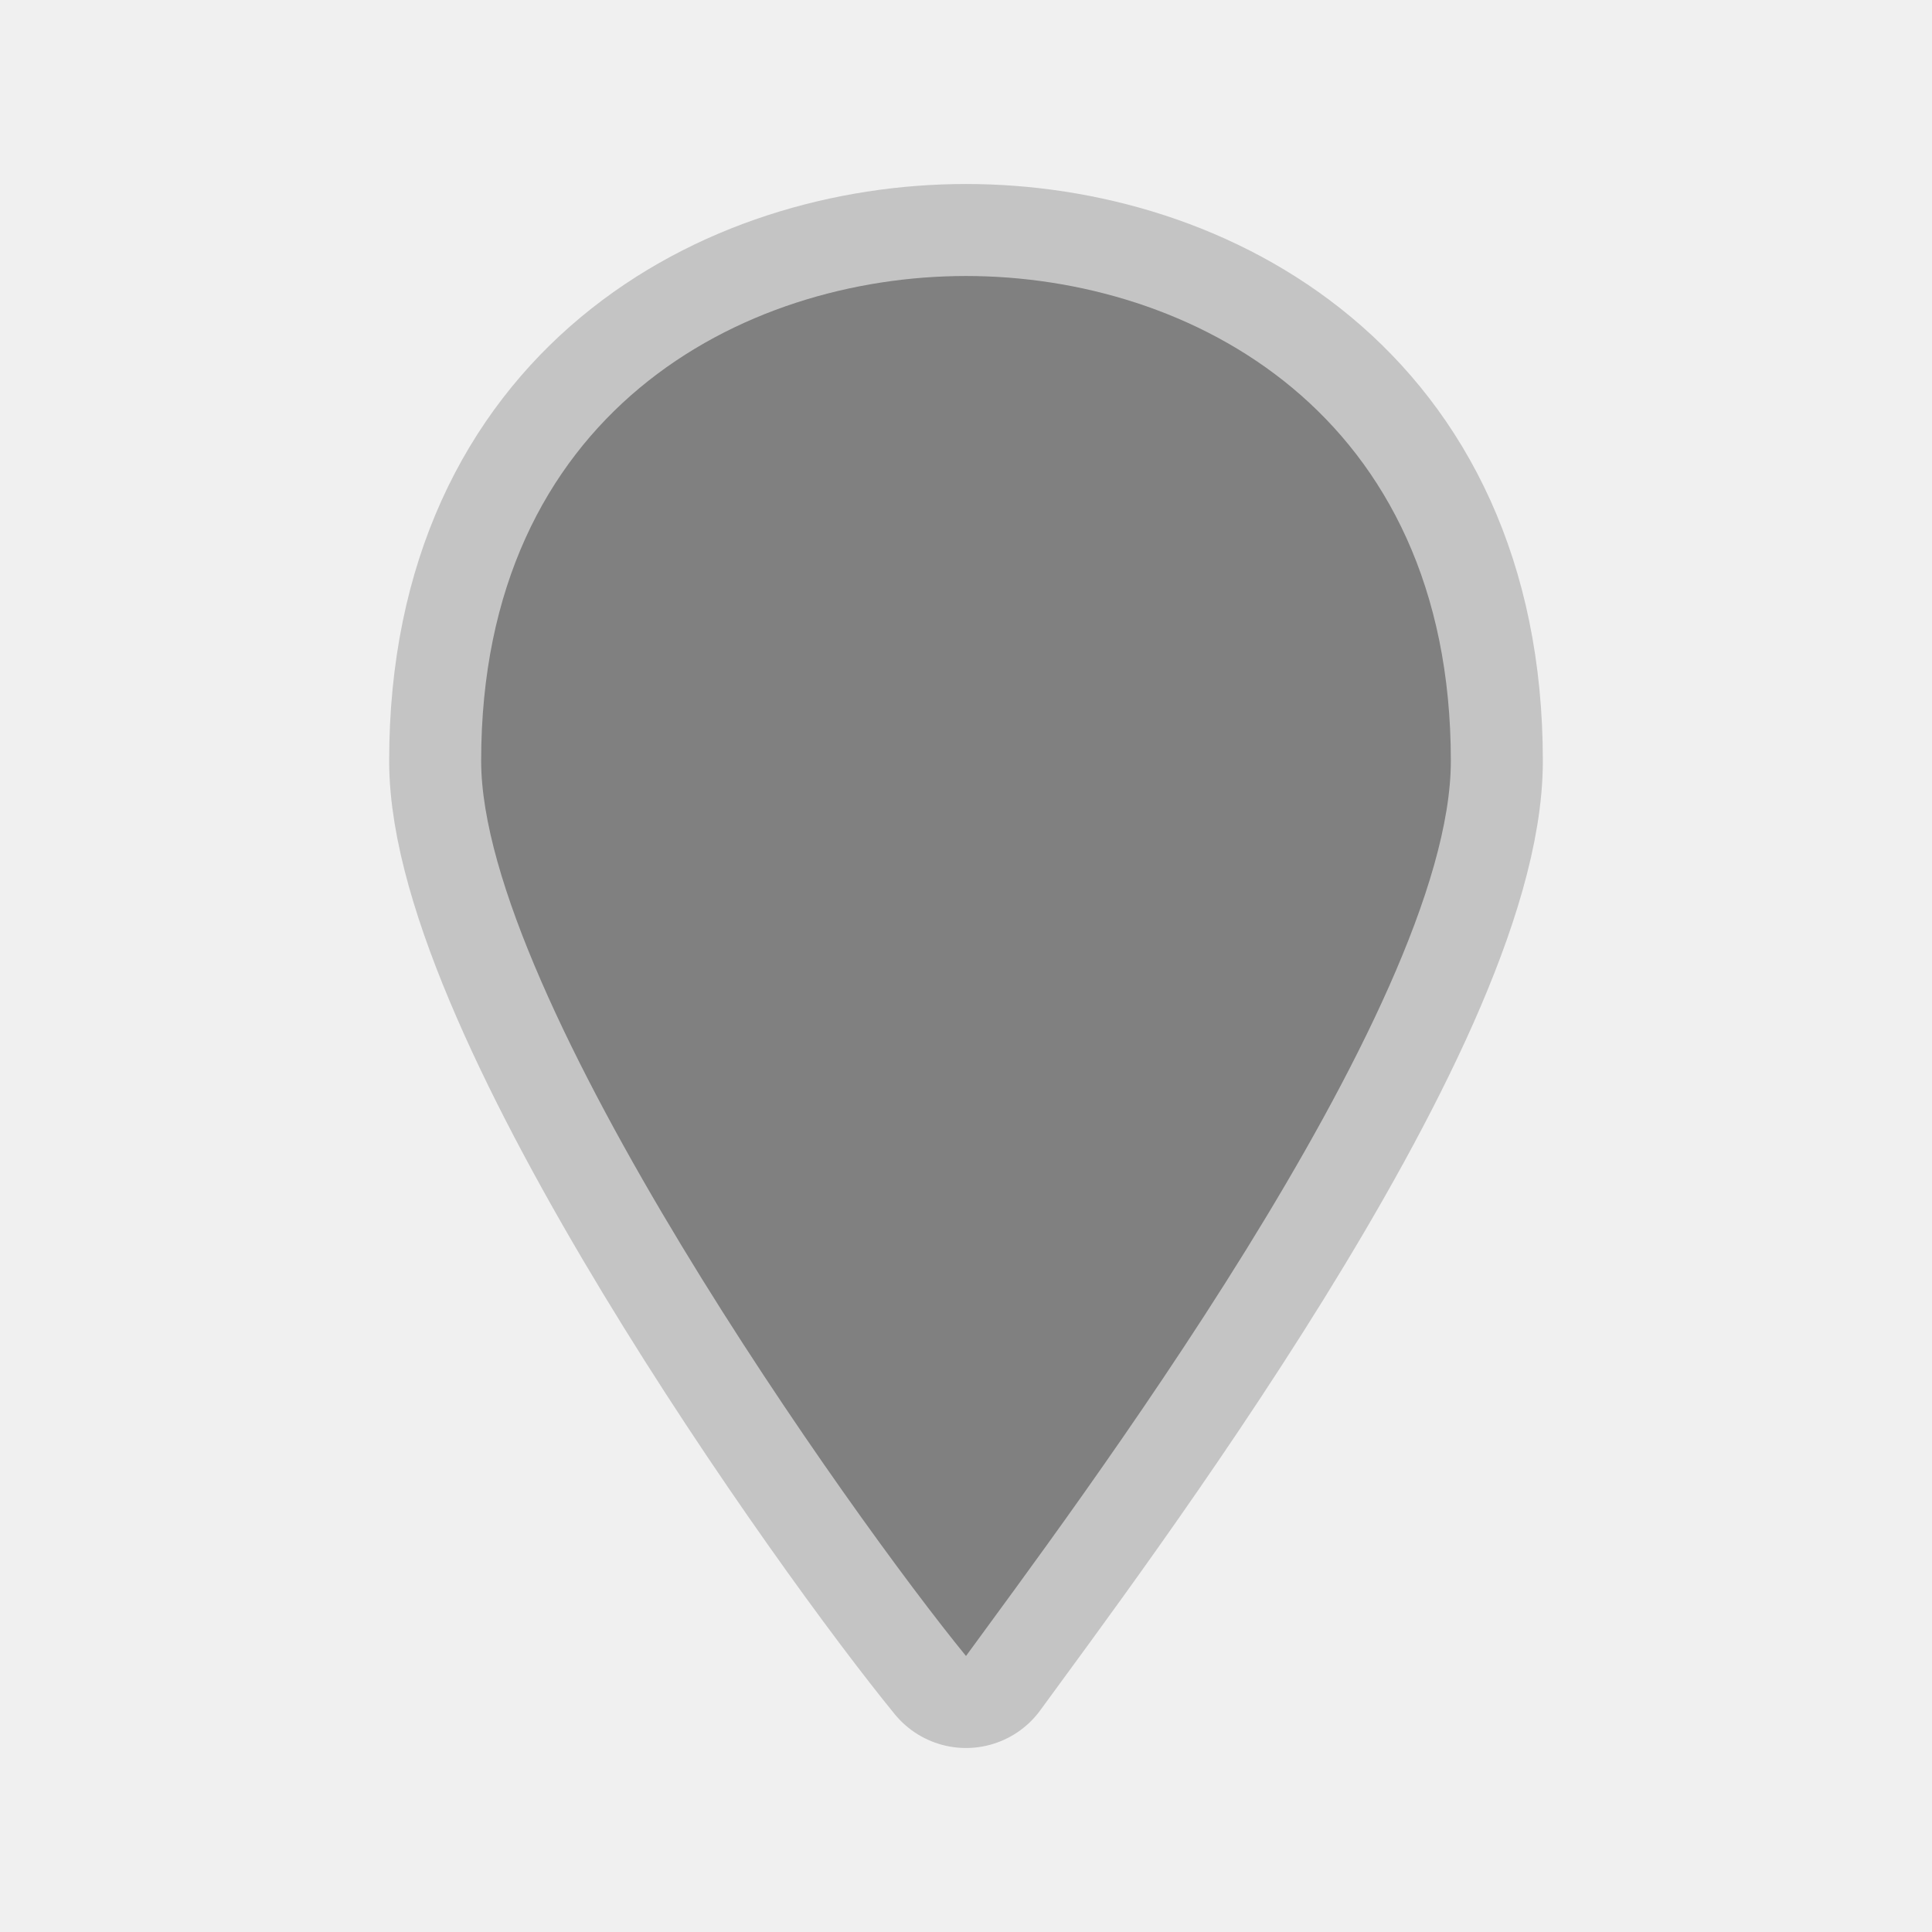
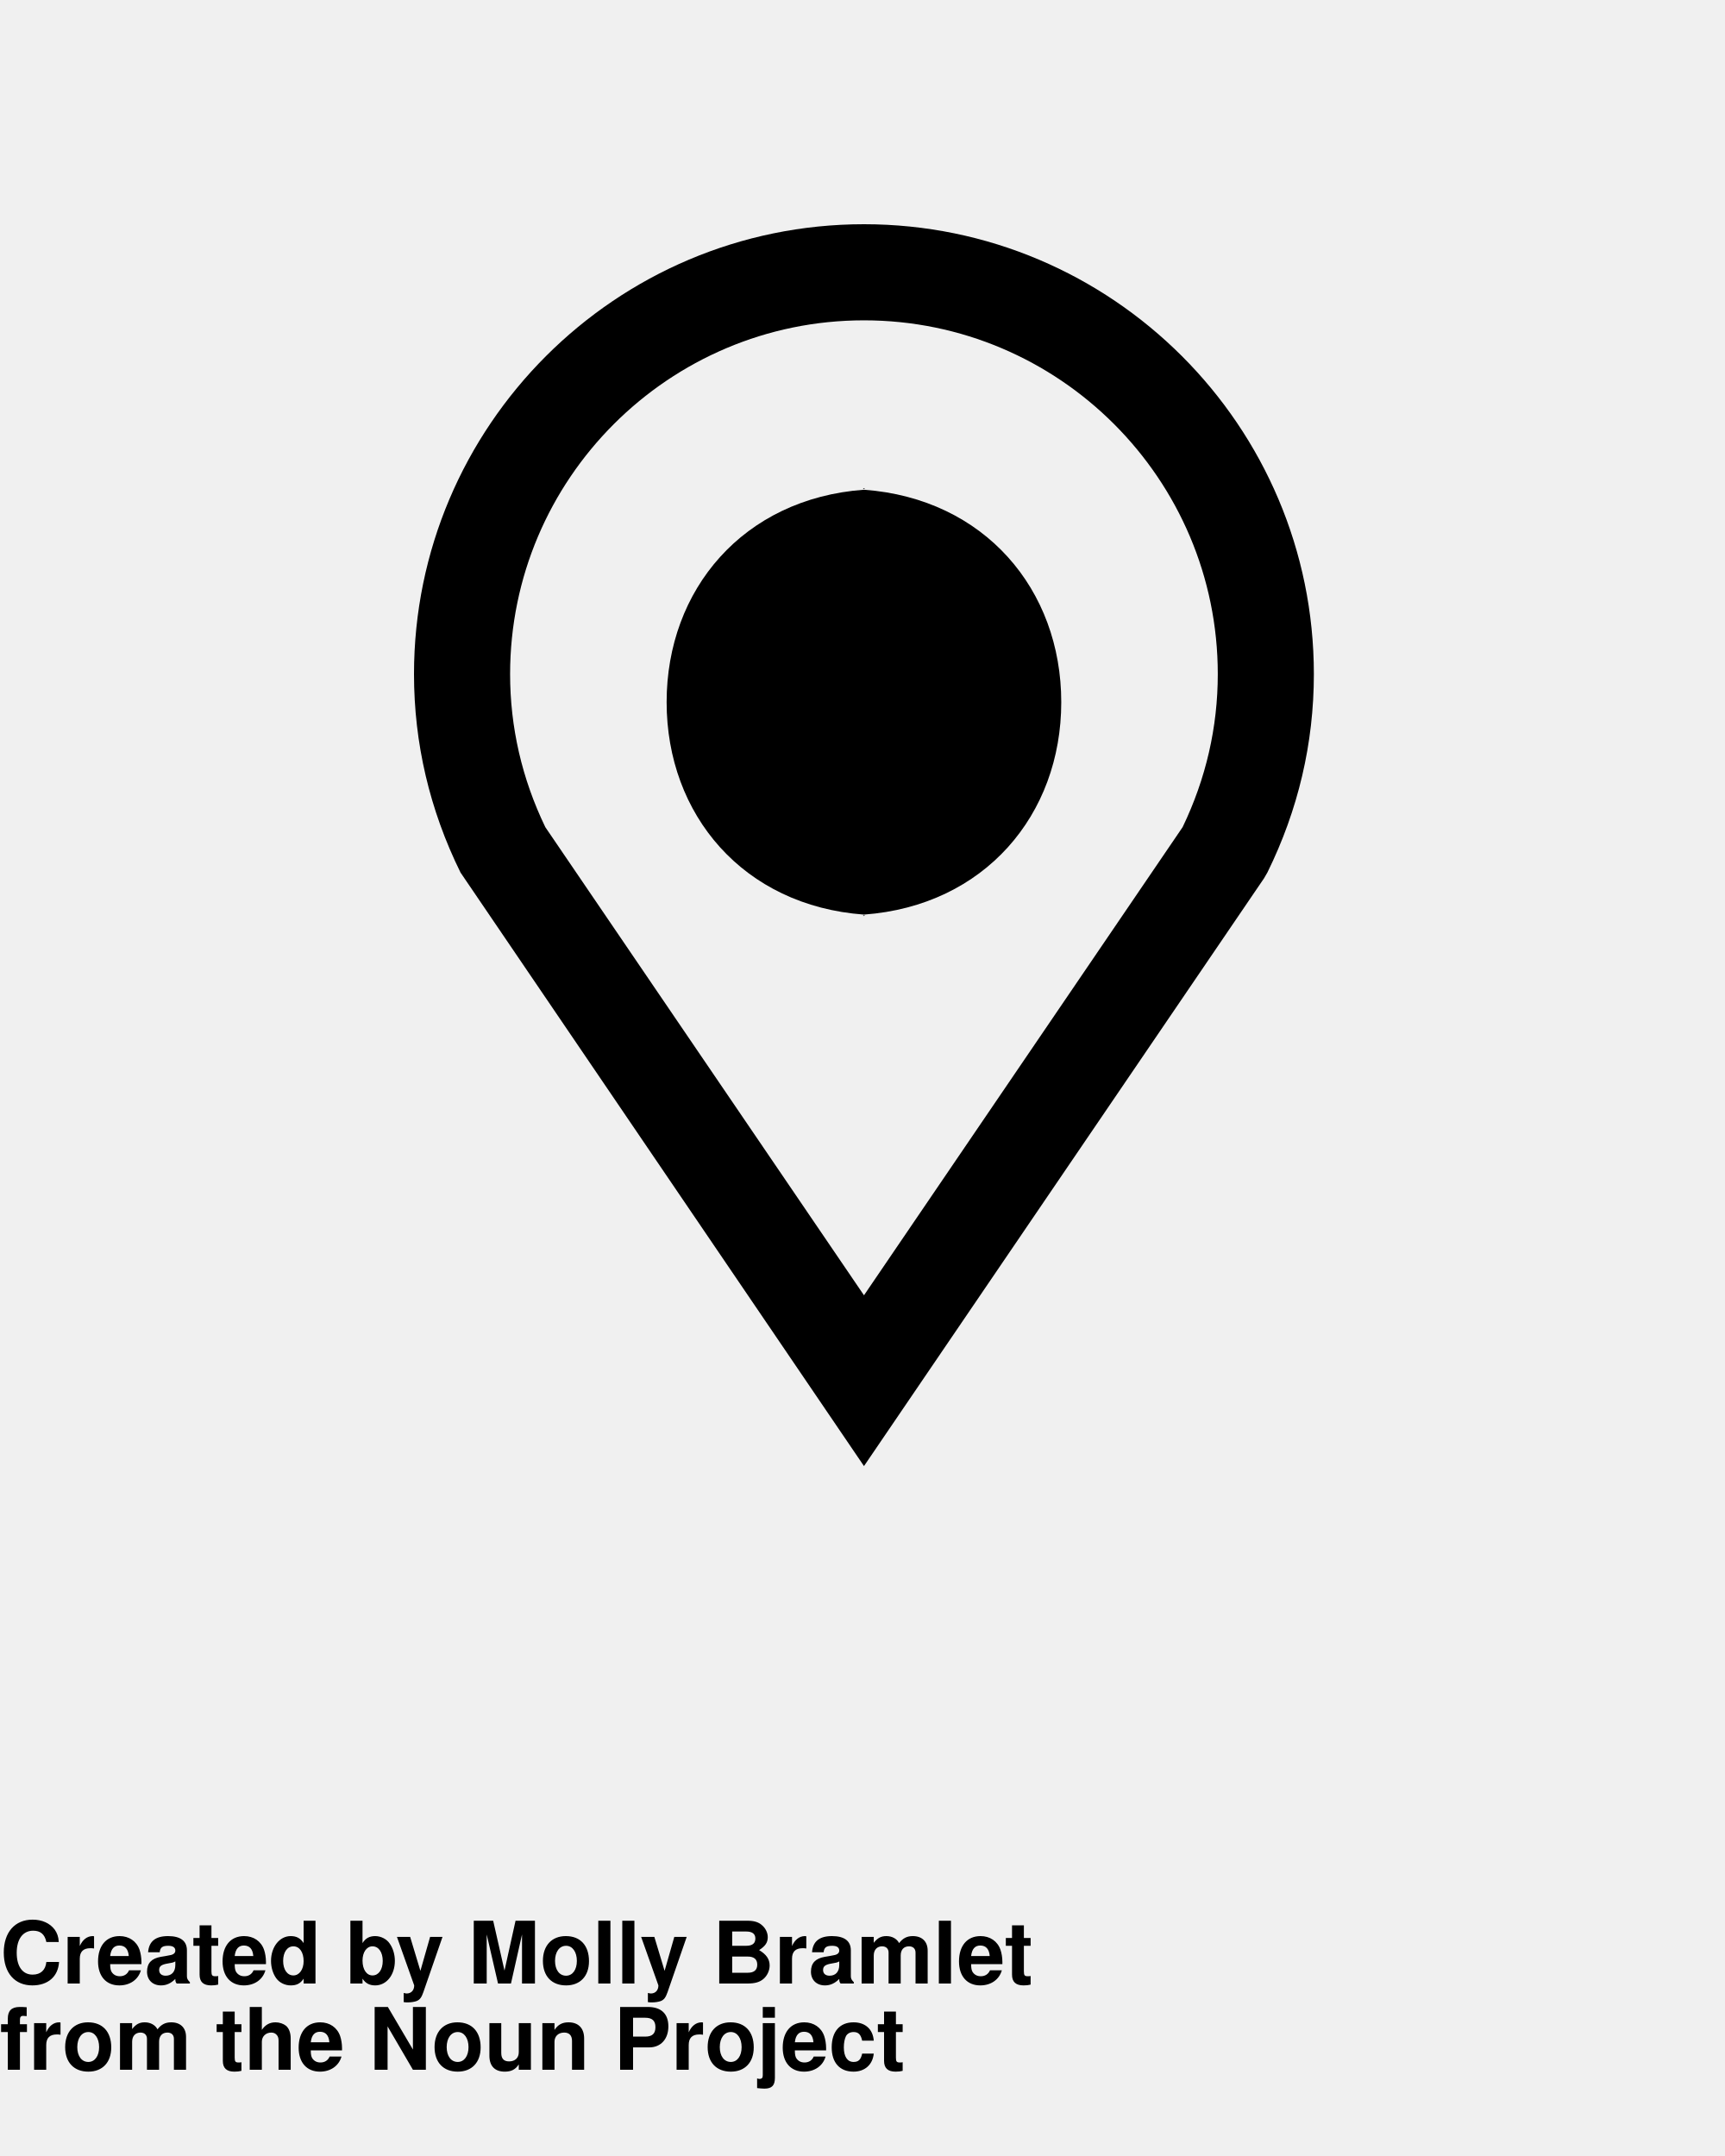
- <svg xmlns="http://www.w3.org/2000/svg" viewBox="0 0 21 21" height="21" width="21">
-   <rect fill="none" x="0" y="0" width="21" height="21" />
-   <path id="outline" fill="#404040" transform="translate(3 3)" d="M7.5,0C5.068,0,2.23,1.486,2.23,5.27  C2.23,7.838,6.284,13.514,7.5,15c1.081-1.486,5.27-7.027,5.27-9.73C12.77,1.486,9.932,0,7.5,0z" style="stroke-linejoin:round;stroke-miterlimit:4px;" stroke="#404040" stroke-width="2" opacity=".25" />
-   <path id="shape" fill="#808080" transform="translate(3 3)" d="M7.5,0C5.068,0,2.23,1.486,2.23,5.27  C2.23,7.838,6.284,13.514,7.5,15c1.081-1.486,5.27-7.027,5.27-9.73C12.77,1.486,9.932,0,7.5,0z" />
+ <svg xmlns="http://www.w3.org/2000/svg" version="1.1" x="0px" y="0px" viewBox="0 0 100 125" enable-background="new 0 0 100 100" xml:space="preserve">
+   <g>
+     <rect x="-192" width="185" height="99" />
+     <rect y="-36" width="100" height="30" />
+     <text transform="matrix(1 0 0 1 66 -19.5)" fill="#000000" font-family="'Helvetica'" font-size="2.4">http://thenounproject.com</text>
+     <text transform="matrix(1 0 0 1 7.166 -24.5)">
+       <tspan x="0" y="0" fill="#000000" font-family="'Helvetica-Bold'" font-size="6.158">The Noun Project</tspan>
+       <tspan x="1.12" y="4.8" fill="#000000" font-family="'Helvetica-Bold'" font-size="4">Icon Template</tspan>
+     </text>
+     <text transform="matrix(1 0 0 1 -178.5 10.5)" fill="#000000" font-family="'Helvetica-Bold'" font-size="6.158">Reminders</text>
+     <line fill="#000000" stroke="#FFFFFF" stroke-miterlimit="10" x1="8" y1="-14.5" x2="18" y2="-14.5" />
+     <line fill="#000000" stroke="#FFFFFF" stroke-miterlimit="10" x1="-179" y1="16.5" x2="-162" y2="16.5" />
+     <g>
+       <g>
+         <g>
+           <rect x="-170.802" y="31.318" fill="#000000" width="8.721" height="8.642" />
+           <path fill="#000000" d="M-164.455,42.312h4.747v-4.703h-4.747V42.312z M-159.266,42.749h-5.63V37.17h5.63V42.749      L-159.266,42.749z M-166.221,44.062h8.279v-8.203h-8.279V44.062L-166.221,44.062z M-157.5,44.5h-9.163v-9.079h9.163V44.5      L-157.5,44.5z" />
+           <polygon fill="#000000" points="-166.149,44.133 -166.292,43.991 -158.013,35.787 -157.871,35.929     " />
+         </g>
+       </g>
+     </g>
+     <rect x="-179" y="58" fill="none" width="35" height="32.5" />
+     <text transform="matrix(1 0 0 1 -179 60.1572)">
+       <tspan x="0" y="0" fill="#000000" font-family="'Helvetica-Bold'" font-size="3">Strokes</tspan>
+       <tspan x="0" y="5" fill="#000000" font-family="'Helvetica'" font-size="2.4">Try to keep strokes at 4px</tspan>
+       <tspan x="0" y="10" fill="#000000" font-family="'Helvetica'" font-size="2.4">Minimum stroke weight is 2px</tspan>
+       <tspan x="0" y="14.5" fill="#000000" font-family="'Helvetica'" font-size="2.4">For thicker strokes use even </tspan>
+       <tspan x="0" y="17.5" fill="#000000" font-family="'Helvetica'" font-size="2.4">numbers: 6px, 8px etc.</tspan>
+       <tspan x="0" y="22" fill="#000000" font-family="'Helvetica-Bold'" font-size="2.4">Remember to expand strokes </tspan>
+       <tspan x="0" y="25" fill="#000000" font-family="'Helvetica-Bold'" font-size="2.4">before saving as an SVG </tspan>
+     </text>
+     <rect x="-136.5" y="58" fill="none" width="35" height="32.5" />
+     <text transform="matrix(1 0 0 1 -136.5 60.1572)">
+       <tspan x="0" y="0" fill="#000000" font-family="'Helvetica-Bold'" font-size="3">Size</tspan>
+       <tspan x="0" y="5" fill="#000000" font-family="'Helvetica'" font-size="2.4">Cannot be wider or taller than </tspan>
+       <tspan x="0" y="8.5" fill="#000000" font-family="'Helvetica'" font-size="2.4">100px (artboard size)</tspan>
+       <tspan x="0" y="13.5" fill="#000000" font-family="'Helvetica'" font-size="2.4">Scale your icon to fill as much of </tspan>
+       <tspan x="0" y="16.5" fill="#000000" font-family="'Helvetica'" font-size="2.4">the artboard as possible</tspan>
+     </text>
+     <rect x="-94" y="58" fill="none" width="35" height="32.5" />
+     <text transform="matrix(1 0 0 1 -94 60.1572)">
+       <tspan x="0" y="0" fill="#000000" font-family="'Helvetica-Bold'" font-size="3">Ungroup</tspan>
+       <tspan x="0" y="5" fill="#000000" font-family="'Helvetica'" font-size="2.4">If your design has more than one </tspan>
+       <tspan x="0" y="8" fill="#000000" font-family="'Helvetica'" font-size="2.4">shape, make sure to ungroup</tspan>
+     </text>
+     <rect x="-50" y="58" fill="none" width="35" height="32.5" />
+     <text transform="matrix(1 0 0 1 -50 60.1572)">
+       <tspan x="0" y="0" fill="#000000" font-family="'Helvetica-Bold'" font-size="3">Save as</tspan>
+       <tspan x="0" y="5" fill="#000000" font-family="'Helvetica'" font-size="2.4">Save as .SVG and make sure </tspan>
+       <tspan x="0" y="8" fill="#000000" font-family="'Helvetica'" font-size="2.4">“Use Artboards” is checked</tspan>
+     </text>
+     <text transform="matrix(1.0074 0 0 1 -125.542 30.5933)" fill="#000000" font-family="'Helvetica'" font-size="2.573">100px</text>
+     <text transform="matrix(1.0074 0 0 1 -41 39)" fill="#000000" font-family="'Helvetica-Bold'" font-size="5.146">.SVG</text>
+     <rect x="-126.514" y="34.815" fill="#000000" width="10.261" height="10.185" />
+     <rect x="-126.477" y="31.766" fill="#000000" width="0.522" height="2.337" />
+     <rect x="-116.812" y="31.766" fill="#000000" width="0.523" height="2.337" />
+     <rect x="-127" y="32.337" fill="#000000" width="11.233" height="0.572" />
+     <g>
+       <rect x="-83.805" y="33.844" fill="#000000" width="10.305" height="10.156" />
+       <rect x="-76.809" y="28.707" fill="#000000" width="3.308" height="3.261" />
+     </g>
+     <rect x="-178.5" y="22.5" fill="#000000" stroke="#FFFFFF" stroke-miterlimit="10" width="30" height="30" />
+     <rect x="-136.5" y="22.5" fill="#000000" stroke="#FFFFFF" stroke-miterlimit="10" width="30" height="30" />
+     <rect x="-93.5" y="22.5" fill="#000000" stroke="#FFFFFF" stroke-miterlimit="10" width="30" height="30" />
+     <rect x="-49.5" y="22.5" fill="#000000" stroke="#FFFFFF" stroke-miterlimit="10" width="30" height="30" />
+   </g>
+   <g>
+     <g>
+       <path fill="#000000" d="M50.086,13C35.701,13,24,24.701,24,39.083c0,4.002,0.907,7.873,2.697,11.505L50.086,85l23.189-34.076    l0.195-0.335c1.79-3.632,2.696-7.503,2.696-11.505C76.168,24.702,64.467,13,50.086,13z M68.557,47.956L50.086,75.098    L31.612,47.955c-1.354-2.81-2.041-5.791-2.041-8.871c0-11.311,9.203-20.512,20.515-20.512c11.311,0,20.51,9.201,20.51,20.512    C70.596,42.164,69.909,45.146,68.557,47.956z" />
+       <path fill="#000000" d="M50.084,28.393v-0.084c0,0.004,0.115,0.035-0.002,0.043c-0.115-0.008,0.002-0.039,0.002-0.043V28.393    c-7,0.515-11.439,5.793-11.439,12.316s4.439,11.802,11.439,12.317v0.084c0-0.002-0.117-0.035-0.002-0.043    c0.117,0.008,0.002,0.041,0.002,0.043v-0.084c7-0.515,11.438-5.793,11.438-12.316S57.084,28.908,50.084,28.393z" />
+     </g>
+   </g>
+   <text x="0" y="115" fill="#000000" font-size="5px" font-weight="bold" font-family="'Helvetica Neue', Helvetica, Arial-Unicode, Arial, Sans-serif">Created by Molly Bramlet</text>
+   <text x="0" y="120" fill="#000000" font-size="5px" font-weight="bold" font-family="'Helvetica Neue', Helvetica, Arial-Unicode, Arial, Sans-serif">from the Noun Project</text>
</svg>
